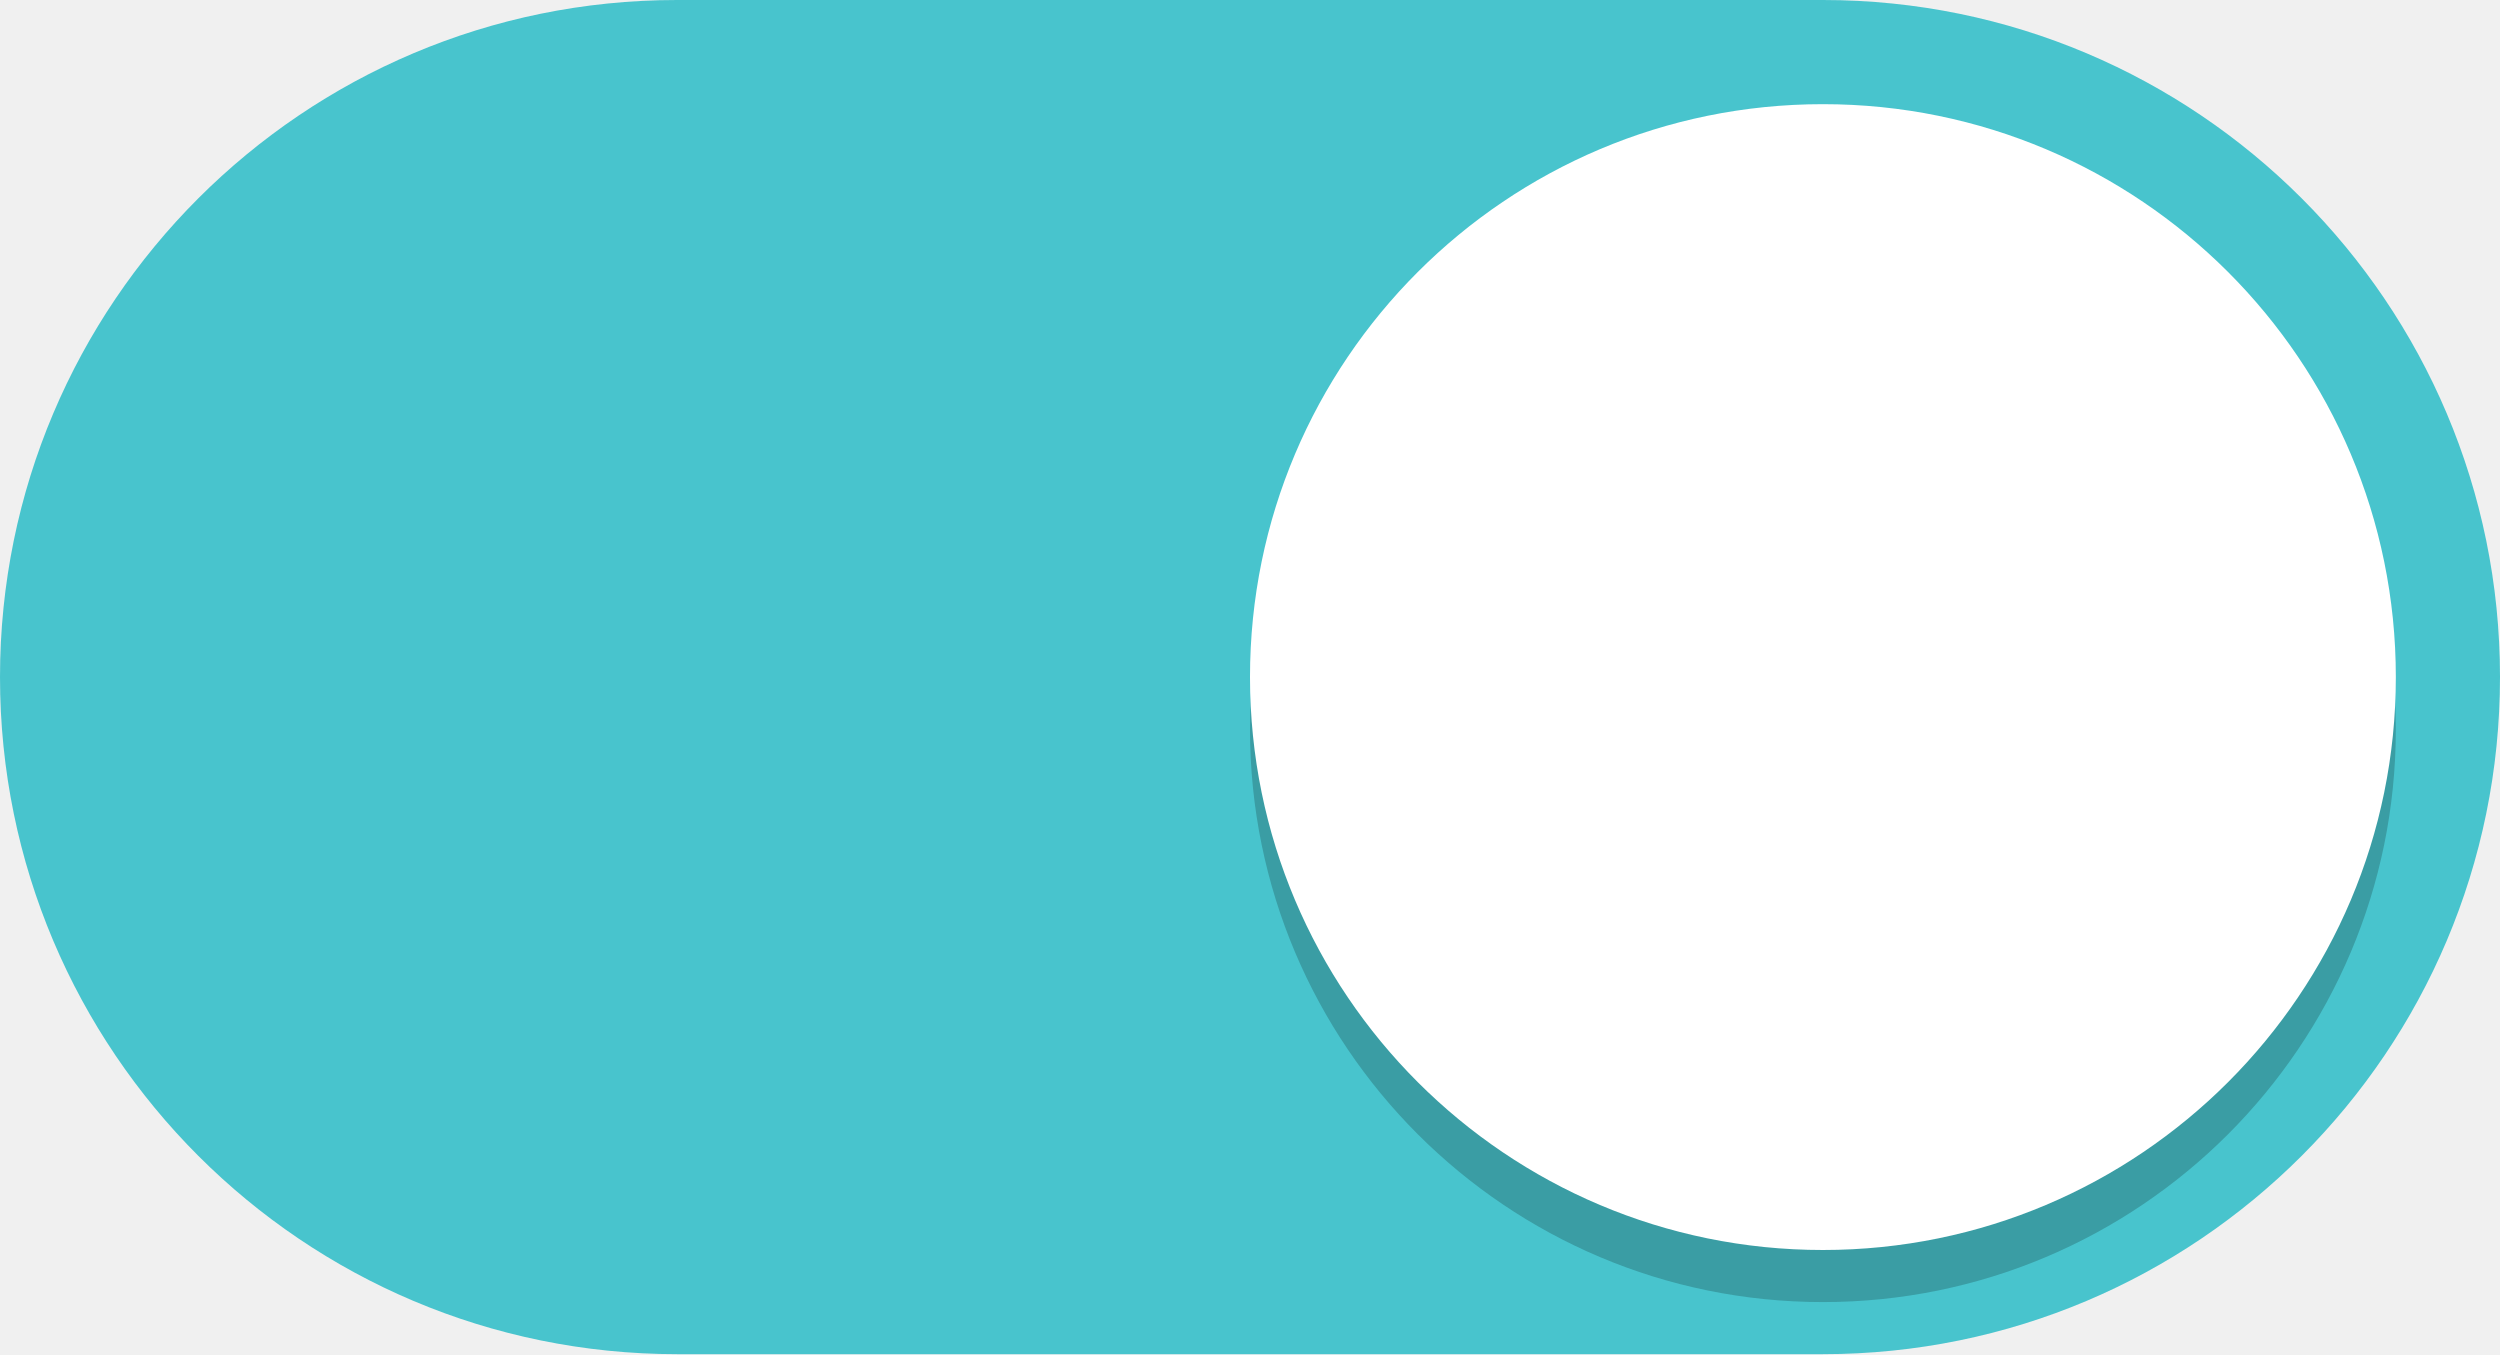
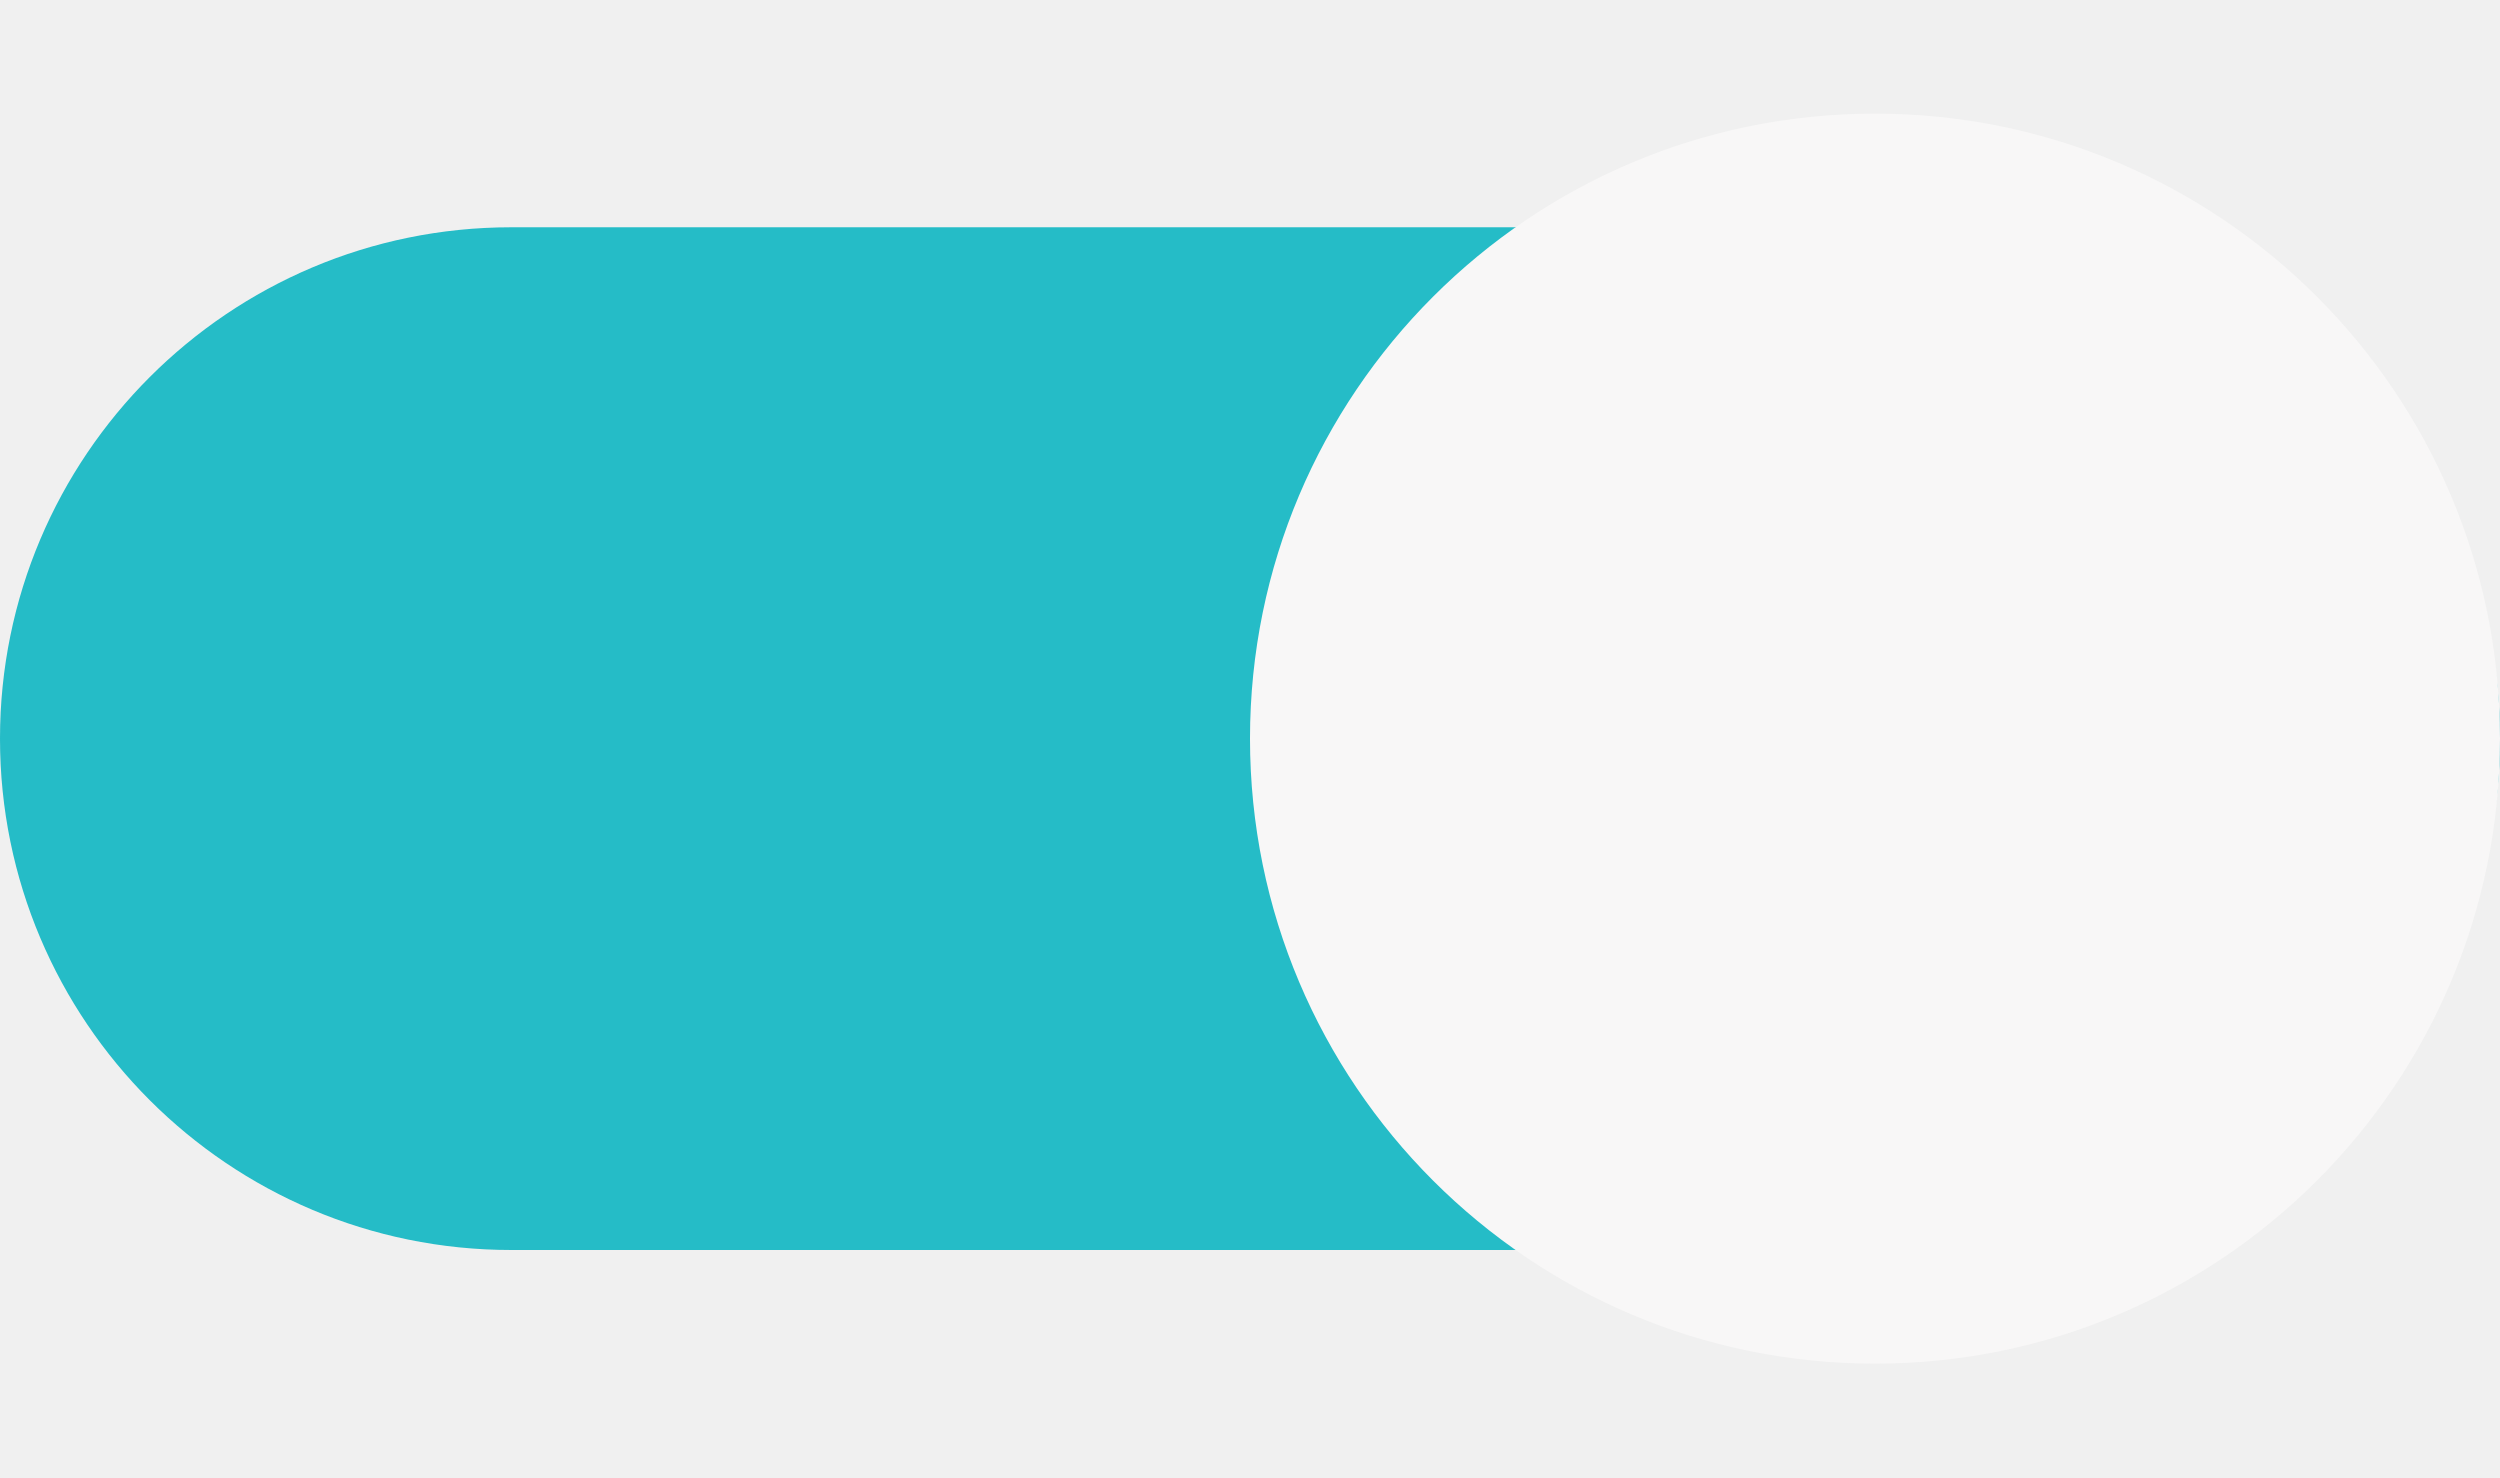
- <svg xmlns="http://www.w3.org/2000/svg" viewBox="0 0 48 26">
-   <g transform="translate(0 -291.18)">
-     <rect y="291.18" width="48" height="26" rx="13" ry="13" fill="#00b2bfb2" />
-     <rect x="24" y="294.18" width="22" height="22" rx="11" ry="11" fill-opacity=".2" />
-     <rect x="24" y="293.18" width="22" height="22" rx="11" ry="11" fill="#fff" />
+ <svg xmlns="http://www.w3.org/2000/svg" viewBox="0 0 44 26">
+   <g>
+     <rect y="4" width="44" height="18" rx="9" ry="9" style="fill:#00b2bfd8;stroke:none;stroke-width:1;marker:none" />
+     <rect x="22" y="2" width="22" height="22" rx="11" ry="11" fill="#f8f7f7" />
  </g>
</svg>
